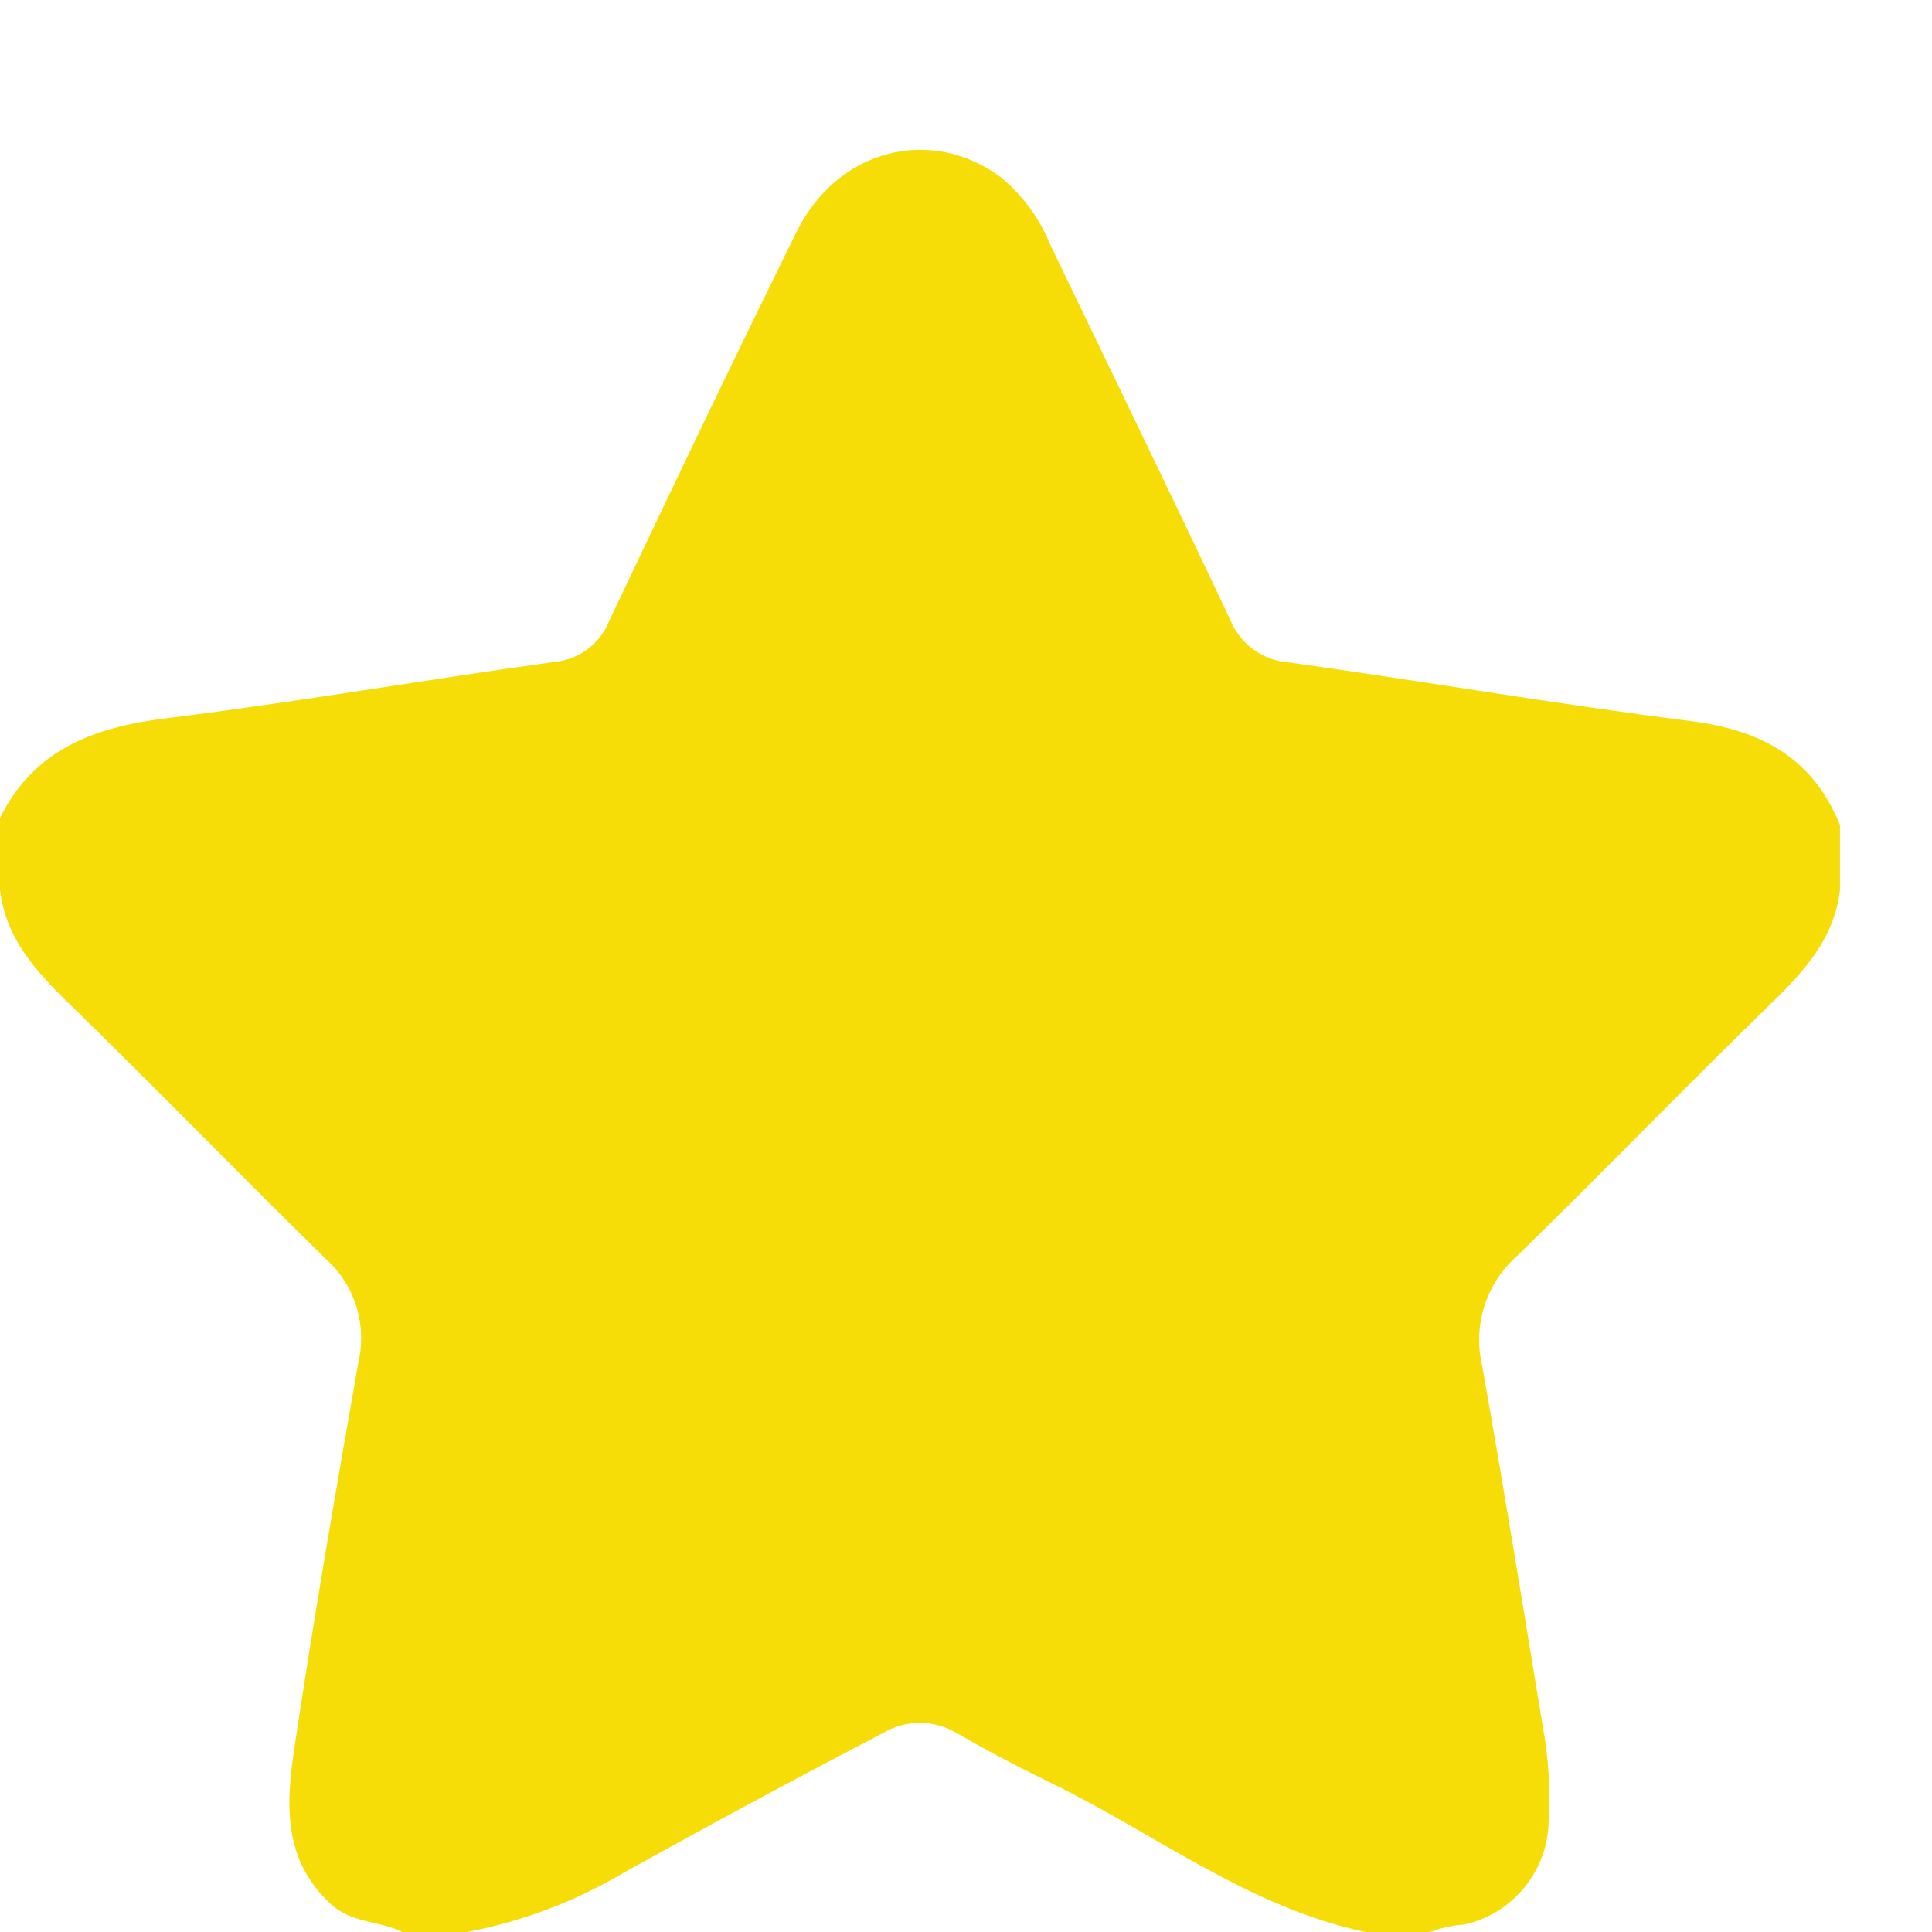
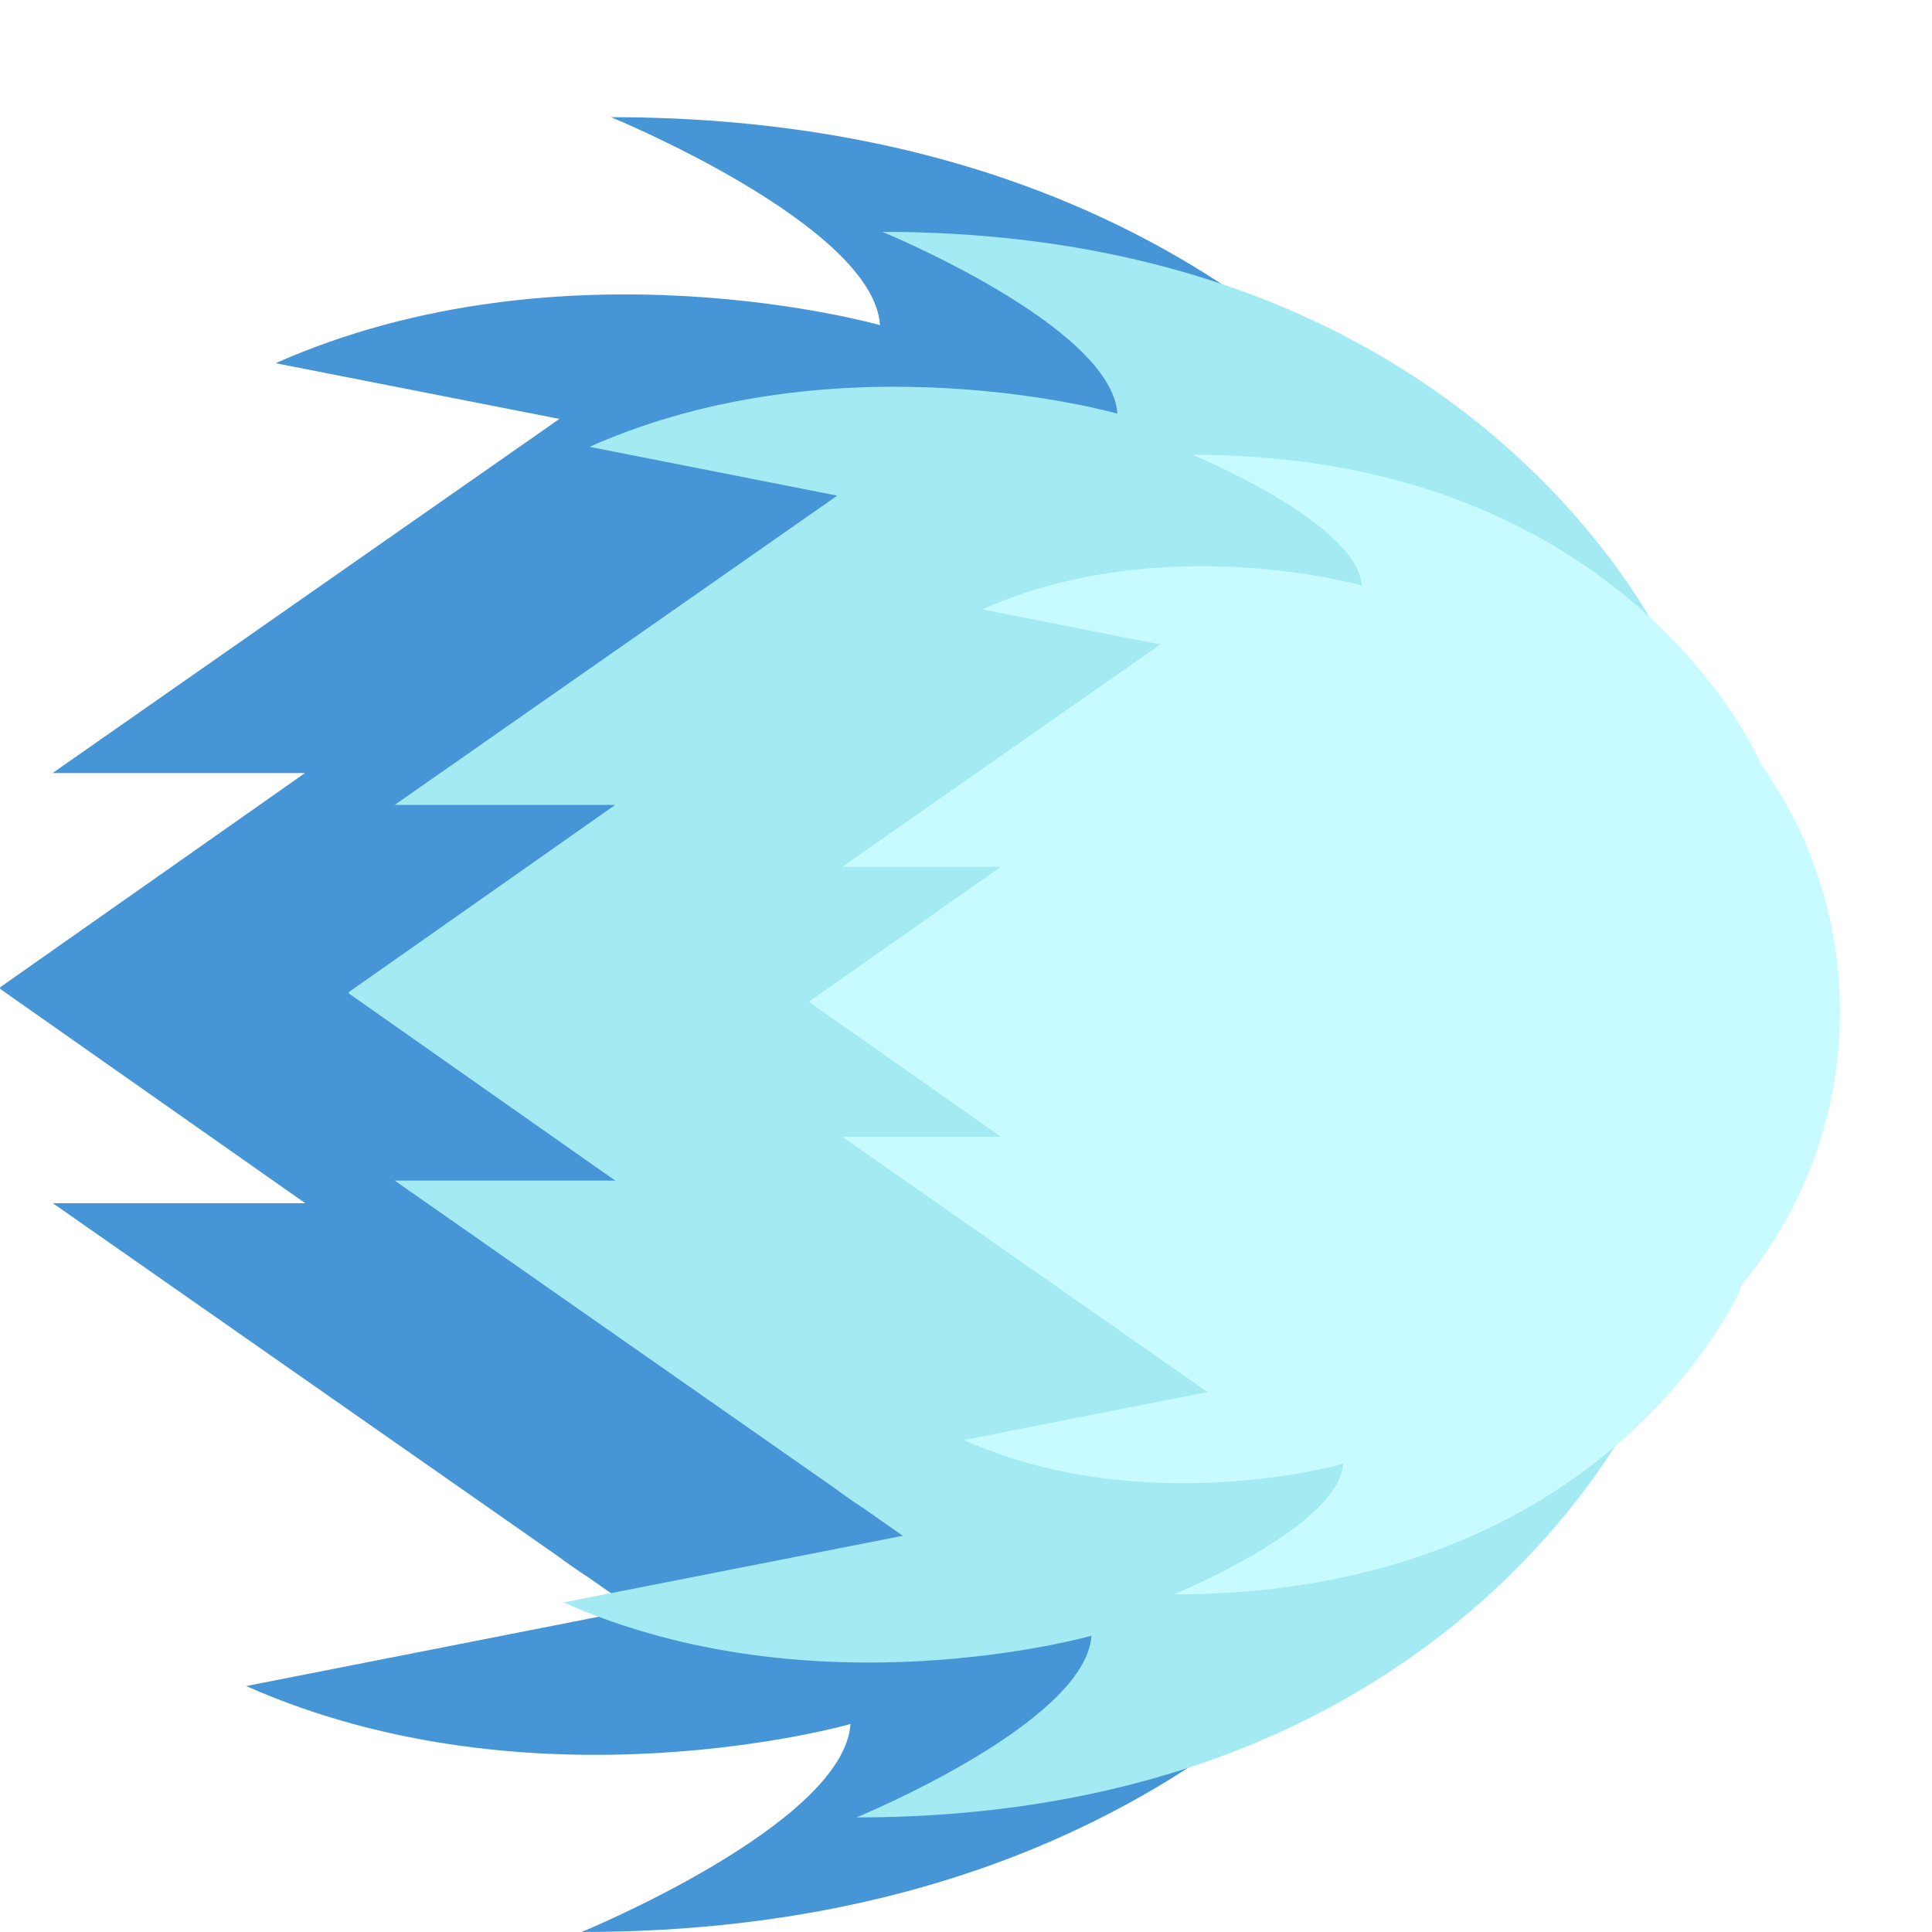
<svg xmlns="http://www.w3.org/2000/svg" id="Layer_1" data-name="Layer 1" viewBox="0 0 105 105">
-   <path d="M91.865,39.186c-7.288-.919-14.534-2.171-21.812-3.184a3.735,3.735,0,0,1-3.211-2.36c-3.215-6.823-6.524-13.603-9.79-20.402a9.184,9.184,0,0,0-2.625-3.579c-3.802-2.859-8.909-1.576-11.135,2.939-3.451,6.998-6.819,14.038-10.16,21.09a3.577,3.577,0,0,1-3.046,2.29c-7.021.971-14.01,2.185-21.042,3.055C5.124,39.521,1.856,40.707,0,44.453V48.359c.306,2.607,1.902,4.382,3.702,6.134,4.704,4.579,9.275,9.296,13.966,13.89A5.787,5.787,0,0,1,19.486,73.993c-1.23,6.976-2.433,13.958-3.481,20.964-.454,3.032-.666,6.09,1.971,8.522,1.155,1.065,2.65.9,3.899,1.522h3.516a26.46,26.46,0,0,0,8.477-3.205q6.987-3.892,14.088-7.59a3.907,3.907,0,0,1,4.07-0c1.688.98,3.427,1.883,5.175,2.735,5.641,2.751,10.703,6.736,17.018,8.06h3.516a6.029,6.029,0,0,1,1.831-.404,5.855,5.855,0,0,0,4.573-5.147,21.729,21.729,0,0,0-.167-4.864c-1.126-6.803-2.219-13.613-3.428-20.4a6.09,6.09,0,0,1,1.932-5.952C87.136,63.693,91.658,59.01,96.32,54.471c1.792-1.744,3.382-3.513,3.68-6.111V44.844C98.528,41.172,95.69,39.669,91.865,39.186Z" fill="#f6dd08" />
+   <path d="M.014,53.748,16.588,65.39H2.869L30.179,84.476c.59.435,1.19.86,1.808,1.258l2.498,1.748L13.38,91.633c15.687,6.965,32.842,2.064,32.842,2.064C45.852,99.147,31.607,105,31.607,105c37.83,0,49.128-26.61,49.128-26.61l-.178.037A37.022,37.022,0,0,0,82.305,32.978h.032S71.034,6.368,33.208,6.368c0,0,14.25,5.848,14.62,11.303,0,0-17.165-4.892-32.847,2.068l15.421,3.029L2.855,42.015h13.719L0,53.661" fill="#4696d7" />
+   <path d="M18.958,53.991,33.437,64.163H21.452L45.307,80.839c.513.38,1.039.755,1.579,1.103l2.183,1.524L30.627,87.089C44.328,93.171,59.319,88.897,59.319,88.897,58.999,93.661,46.547,98.772,46.547,98.772c33.048,0,42.923-23.251,42.923-23.251l-.151.027A32.359,32.359,0,0,0,90.843,35.847h.032S81,12.601,47.957,12.601c0,0,12.442,5.111,12.772,9.88,0,0-14.996-4.279-28.692,1.803L45.504,26.937,21.452,43.745H33.437L18.958,53.918" fill="#a3eaf3" />
+   <path d="M43.989,54.467l10.406,7.312H45.774L62.925,73.764c.371.275.741.545,1.135.792l1.565,1.098L52.373,78.262c9.843,4.375,20.624,1.295,20.624,1.295-.233,3.423-9.198,7.093-9.198,7.093,23.75,0,30.847-16.703,30.847-16.703l-.105.018a23.258,23.258,0,0,0,1.094-28.536h.023s-7.097-16.712-30.847-16.712c0,0,8.946,3.675,9.198,7.102,0,0-10.777-3.071-20.629,1.3l9.687,1.904L45.774,47.109h8.621l-10.406,7.312" fill="#c7fbff" />
</svg>
